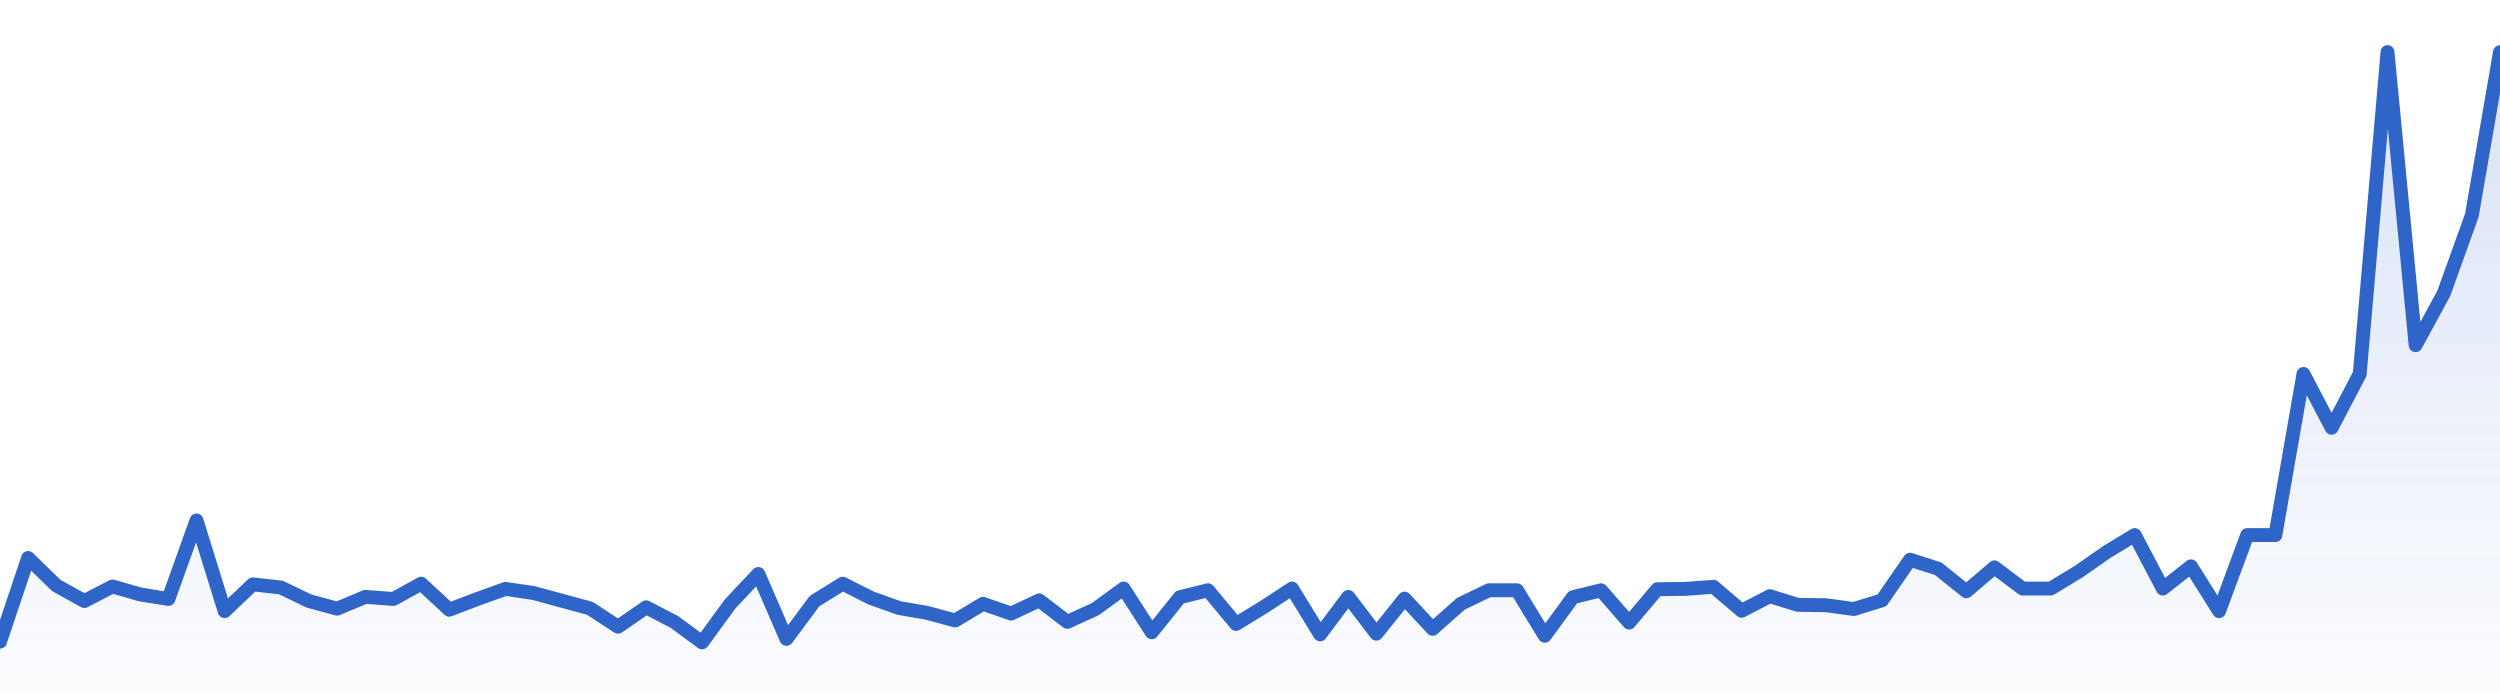
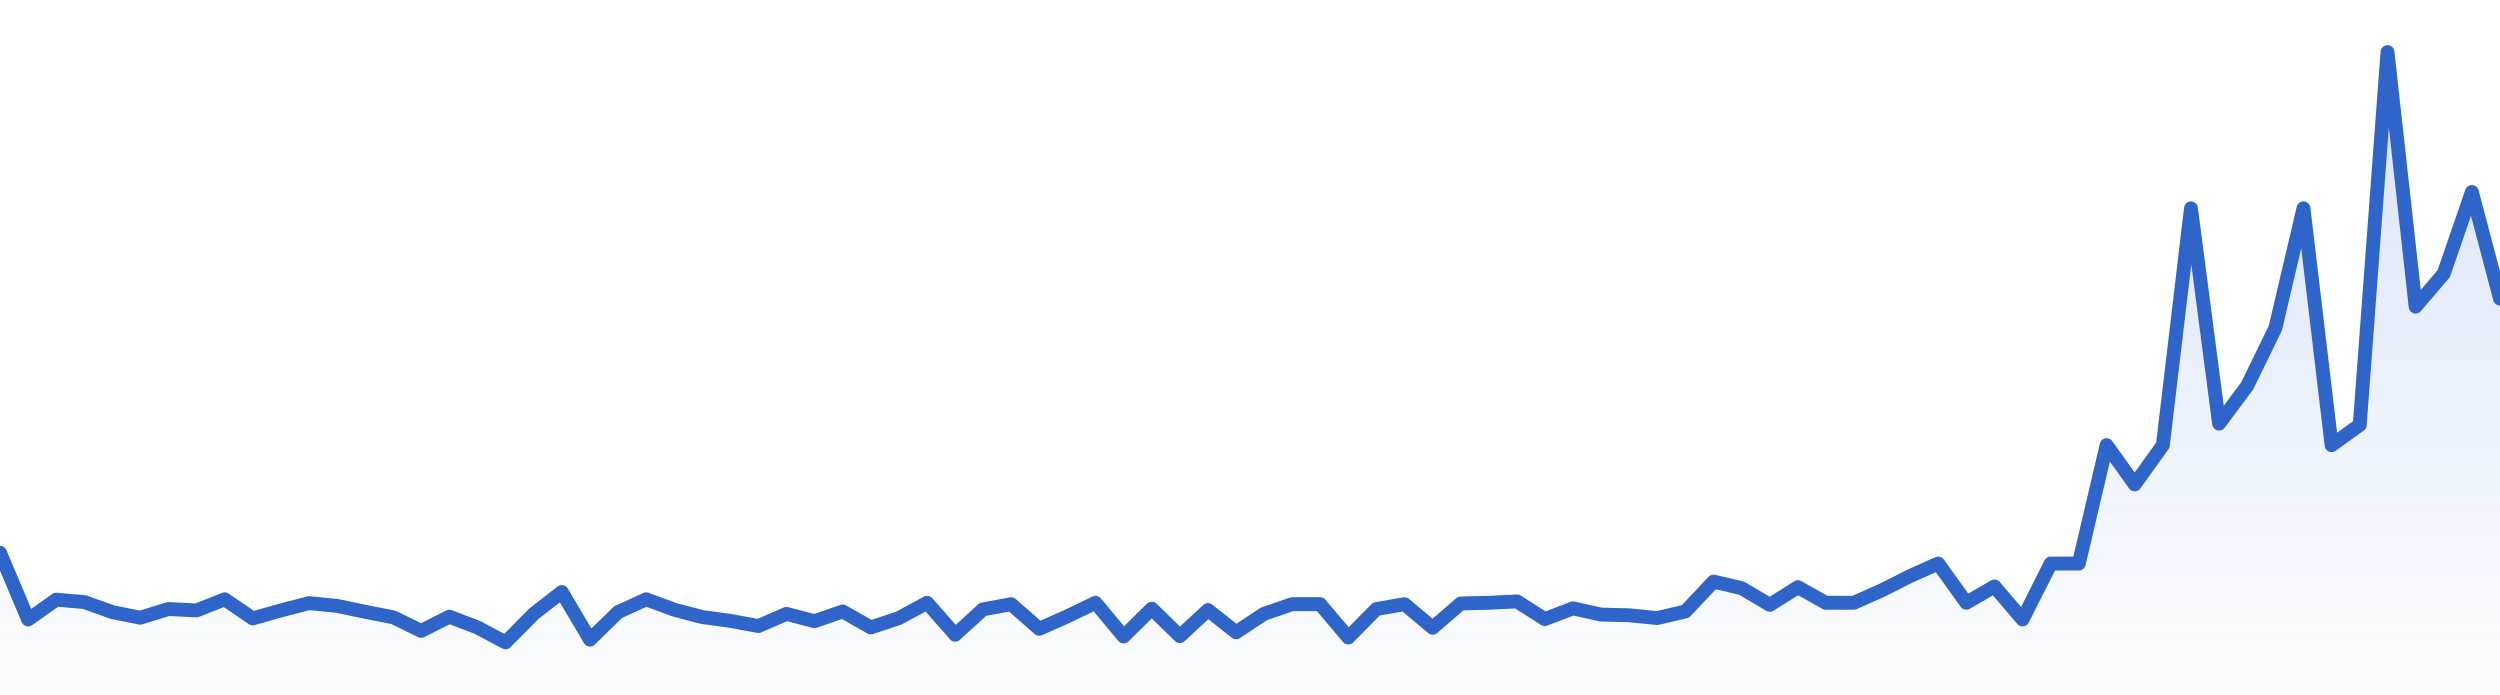
<svg xmlns="http://www.w3.org/2000/svg" viewBox="0 0 720 200">
  <defs>
    <linearGradient id="g" x1="0" y1="0" x2="0" y2="1">
      <stop offset="0%" stop-color="#2f65c8" stop-opacity="0.18" />
      <stop offset="100%" stop-color="#2f65c8" stop-opacity="0.02" />
    </linearGradient>
  </defs>
-   <polygon points="0,200 0.0,184.8 8.1,160.7 16.2,168.6 24.3,173.1 32.4,168.9 40.4,171.2 48.5,172.5 56.6,149.9 64.7,176.0 72.8,168.3 80.9,169.2 89.0,173.1 97.1,175.3 105.2,171.9 113.3,172.5 121.3,168.1 129.4,175.6 137.5,172.5 145.6,169.6 153.7,170.8 161.8,173.0 169.9,175.2 178.0,180.5 186.1,174.9 194.2,179.1 202.2,185.0 210.3,173.9 218.4,165.3 226.5,184.0 234.6,173.1 242.7,168.1 250.8,172.2 258.9,175.1 267.0,176.5 275.1,178.7 283.1,173.9 291.2,176.7 299.3,172.9 307.4,179.1 315.5,175.4 323.6,169.5 331.7,182.1 339.8,172.0 347.9,170.0 356.0,179.7 364.0,174.8 372.1,169.5 380.2,182.7 388.3,171.9 396.4,182.5 404.5,172.4 412.6,181.1 420.7,173.9 428.8,170.0 436.9,170.0 444.9,183.1 453.0,172.0 461.1,170.0 469.2,179.3 477.3,169.7 485.4,169.6 493.5,169.0 501.6,175.9 509.7,171.7 517.8,174.2 525.8,174.3 533.9,175.4 542.0,172.9 550.1,161.2 558.2,163.8 566.3,170.3 574.4,163.4 582.5,169.5 590.6,169.5 598.7,164.6 606.7,159.0 614.8,154.1 622.9,169.5 631.0,163.1 639.1,176.0 647.2,154.1 655.3,154.1 663.4,107.7 671.5,123.2 679.6,107.7 687.6,15.0 695.7,99.4 703.8,84.5 711.9,62.0 720.0,15.0 720,200" fill="url(#g)" />
-   <polyline points="0.0,184.8 8.1,160.7 16.2,168.6 24.3,173.1 32.4,168.9 40.4,171.2 48.5,172.5 56.6,149.9 64.7,176.0 72.8,168.3 80.9,169.2 89.0,173.1 97.1,175.3 105.2,171.9 113.3,172.5 121.3,168.1 129.4,175.6 137.5,172.5 145.6,169.6 153.7,170.8 161.8,173.0 169.9,175.2 178.0,180.5 186.1,174.9 194.2,179.1 202.2,185.0 210.3,173.9 218.4,165.3 226.5,184.0 234.6,173.1 242.7,168.1 250.8,172.2 258.9,175.1 267.0,176.5 275.1,178.7 283.1,173.9 291.2,176.7 299.3,172.9 307.4,179.1 315.5,175.4 323.6,169.5 331.7,182.1 339.8,172.0 347.9,170.0 356.0,179.7 364.0,174.8 372.1,169.5 380.2,182.7 388.3,171.9 396.4,182.5 404.5,172.4 412.6,181.1 420.7,173.9 428.8,170.0 436.9,170.0 444.9,183.1 453.0,172.0 461.1,170.0 469.2,179.3 477.3,169.7 485.4,169.6 493.5,169.0 501.6,175.9 509.7,171.7 517.8,174.2 525.8,174.3 533.9,175.4 542.0,172.9 550.1,161.2 558.2,163.8 566.3,170.3 574.4,163.4 582.5,169.5 590.6,169.5 598.7,164.6 606.7,159.0 614.8,154.1 622.9,169.5 631.0,163.1 639.1,176.0 647.2,154.1 655.3,154.1 663.4,107.7 671.5,123.2 679.6,107.7 687.6,15.0 695.7,99.4 703.8,84.5 711.9,62.0 720.0,15.0" fill="none" stroke="#2f65c8" stroke-width="4" stroke-linecap="round" stroke-linejoin="round" />
+   <polygon points="0,200 0.0,159.2 8.1,178.4 16.2,172.7 24.3,173.4 32.4,176.3 40.4,177.9 48.5,175.4 56.6,175.8 64.7,172.6 72.8,178.1 80.9,175.8 89.0,173.7 97.1,174.5 105.2,176.2 113.3,177.8 121.3,181.7 129.4,177.6 137.5,180.7 145.6,185.0 153.7,176.8 161.8,170.5 169.9,184.2 178.0,176.3 186.1,172.6 194.2,175.6 202.2,177.7 210.3,178.8 218.4,180.3 226.5,176.8 234.6,178.9 242.7,176.1 250.8,180.7 258.9,178.0 267.0,173.6 275.1,182.8 283.1,175.5 291.2,174.0 299.3,181.1 307.4,177.5 315.5,173.6 323.6,183.3 331.7,175.3 339.8,183.2 347.9,175.7 356.0,182.1 364.0,176.8 372.1,174.0 380.2,174.0 388.3,183.6 396.4,175.4 404.5,174.0 412.6,180.8 420.7,173.8 428.8,173.6 436.9,173.2 444.9,178.3 453.0,175.2 461.1,177.0 469.2,177.2 477.3,178.0 485.4,176.1 493.5,167.5 501.6,169.4 509.7,174.2 517.8,169.1 525.8,173.6 533.9,173.6 542.0,170.0 550.1,165.9 558.2,162.3 566.3,173.6 574.4,168.9 582.5,178.4 590.6,162.3 598.7,162.3 606.7,128.2 614.8,139.5 622.9,128.2 631.0,60.0 639.1,122.0 647.2,111.1 655.3,94.5 663.4,60.0 671.5,128.2 679.6,122.4 687.6,15.0 695.7,88.3 703.8,78.8 711.9,55.3 720.0,86.0 720,200" fill="url(#g)" />
+   <polyline points="0.0,159.2 8.1,178.4 16.2,172.7 24.3,173.4 32.4,176.3 40.4,177.9 48.5,175.4 56.6,175.8 64.7,172.6 72.8,178.1 80.9,175.8 89.0,173.7 97.1,174.5 105.2,176.2 113.3,177.8 121.3,181.7 129.4,177.6 137.5,180.7 145.6,185.0 153.7,176.8 161.8,170.5 169.9,184.2 178.0,176.3 186.1,172.6 194.2,175.6 202.2,177.7 210.3,178.8 218.4,180.3 226.5,176.8 234.6,178.9 242.7,176.1 250.8,180.7 258.9,178.0 267.0,173.6 275.1,182.8 283.1,175.5 291.2,174.0 299.3,181.1 307.4,177.5 315.5,173.6 323.6,183.3 331.7,175.3 339.8,183.2 347.9,175.7 356.0,182.1 364.0,176.8 372.1,174.0 380.2,174.0 388.3,183.6 396.4,175.4 404.5,174.0 412.6,180.8 420.7,173.8 428.8,173.6 436.9,173.2 444.9,178.3 453.0,175.2 461.1,177.0 469.2,177.2 477.3,178.0 485.4,176.1 493.5,167.5 501.6,169.4 509.7,174.2 517.8,169.1 525.8,173.6 533.9,173.6 542.0,170.0 550.1,165.9 558.2,162.3 566.3,173.6 574.4,168.9 582.5,178.4 590.6,162.3 598.7,162.3 606.7,128.2 614.8,139.5 622.9,128.2 631.0,60.0 639.1,122.0 647.2,111.1 655.3,94.5 663.4,60.0 671.5,128.2 679.6,122.4 687.6,15.0 695.7,88.3 703.8,78.8 711.9,55.3 720.0,86.0" fill="none" stroke="#2f65c8" stroke-width="4" stroke-linecap="round" stroke-linejoin="round" />
</svg>
